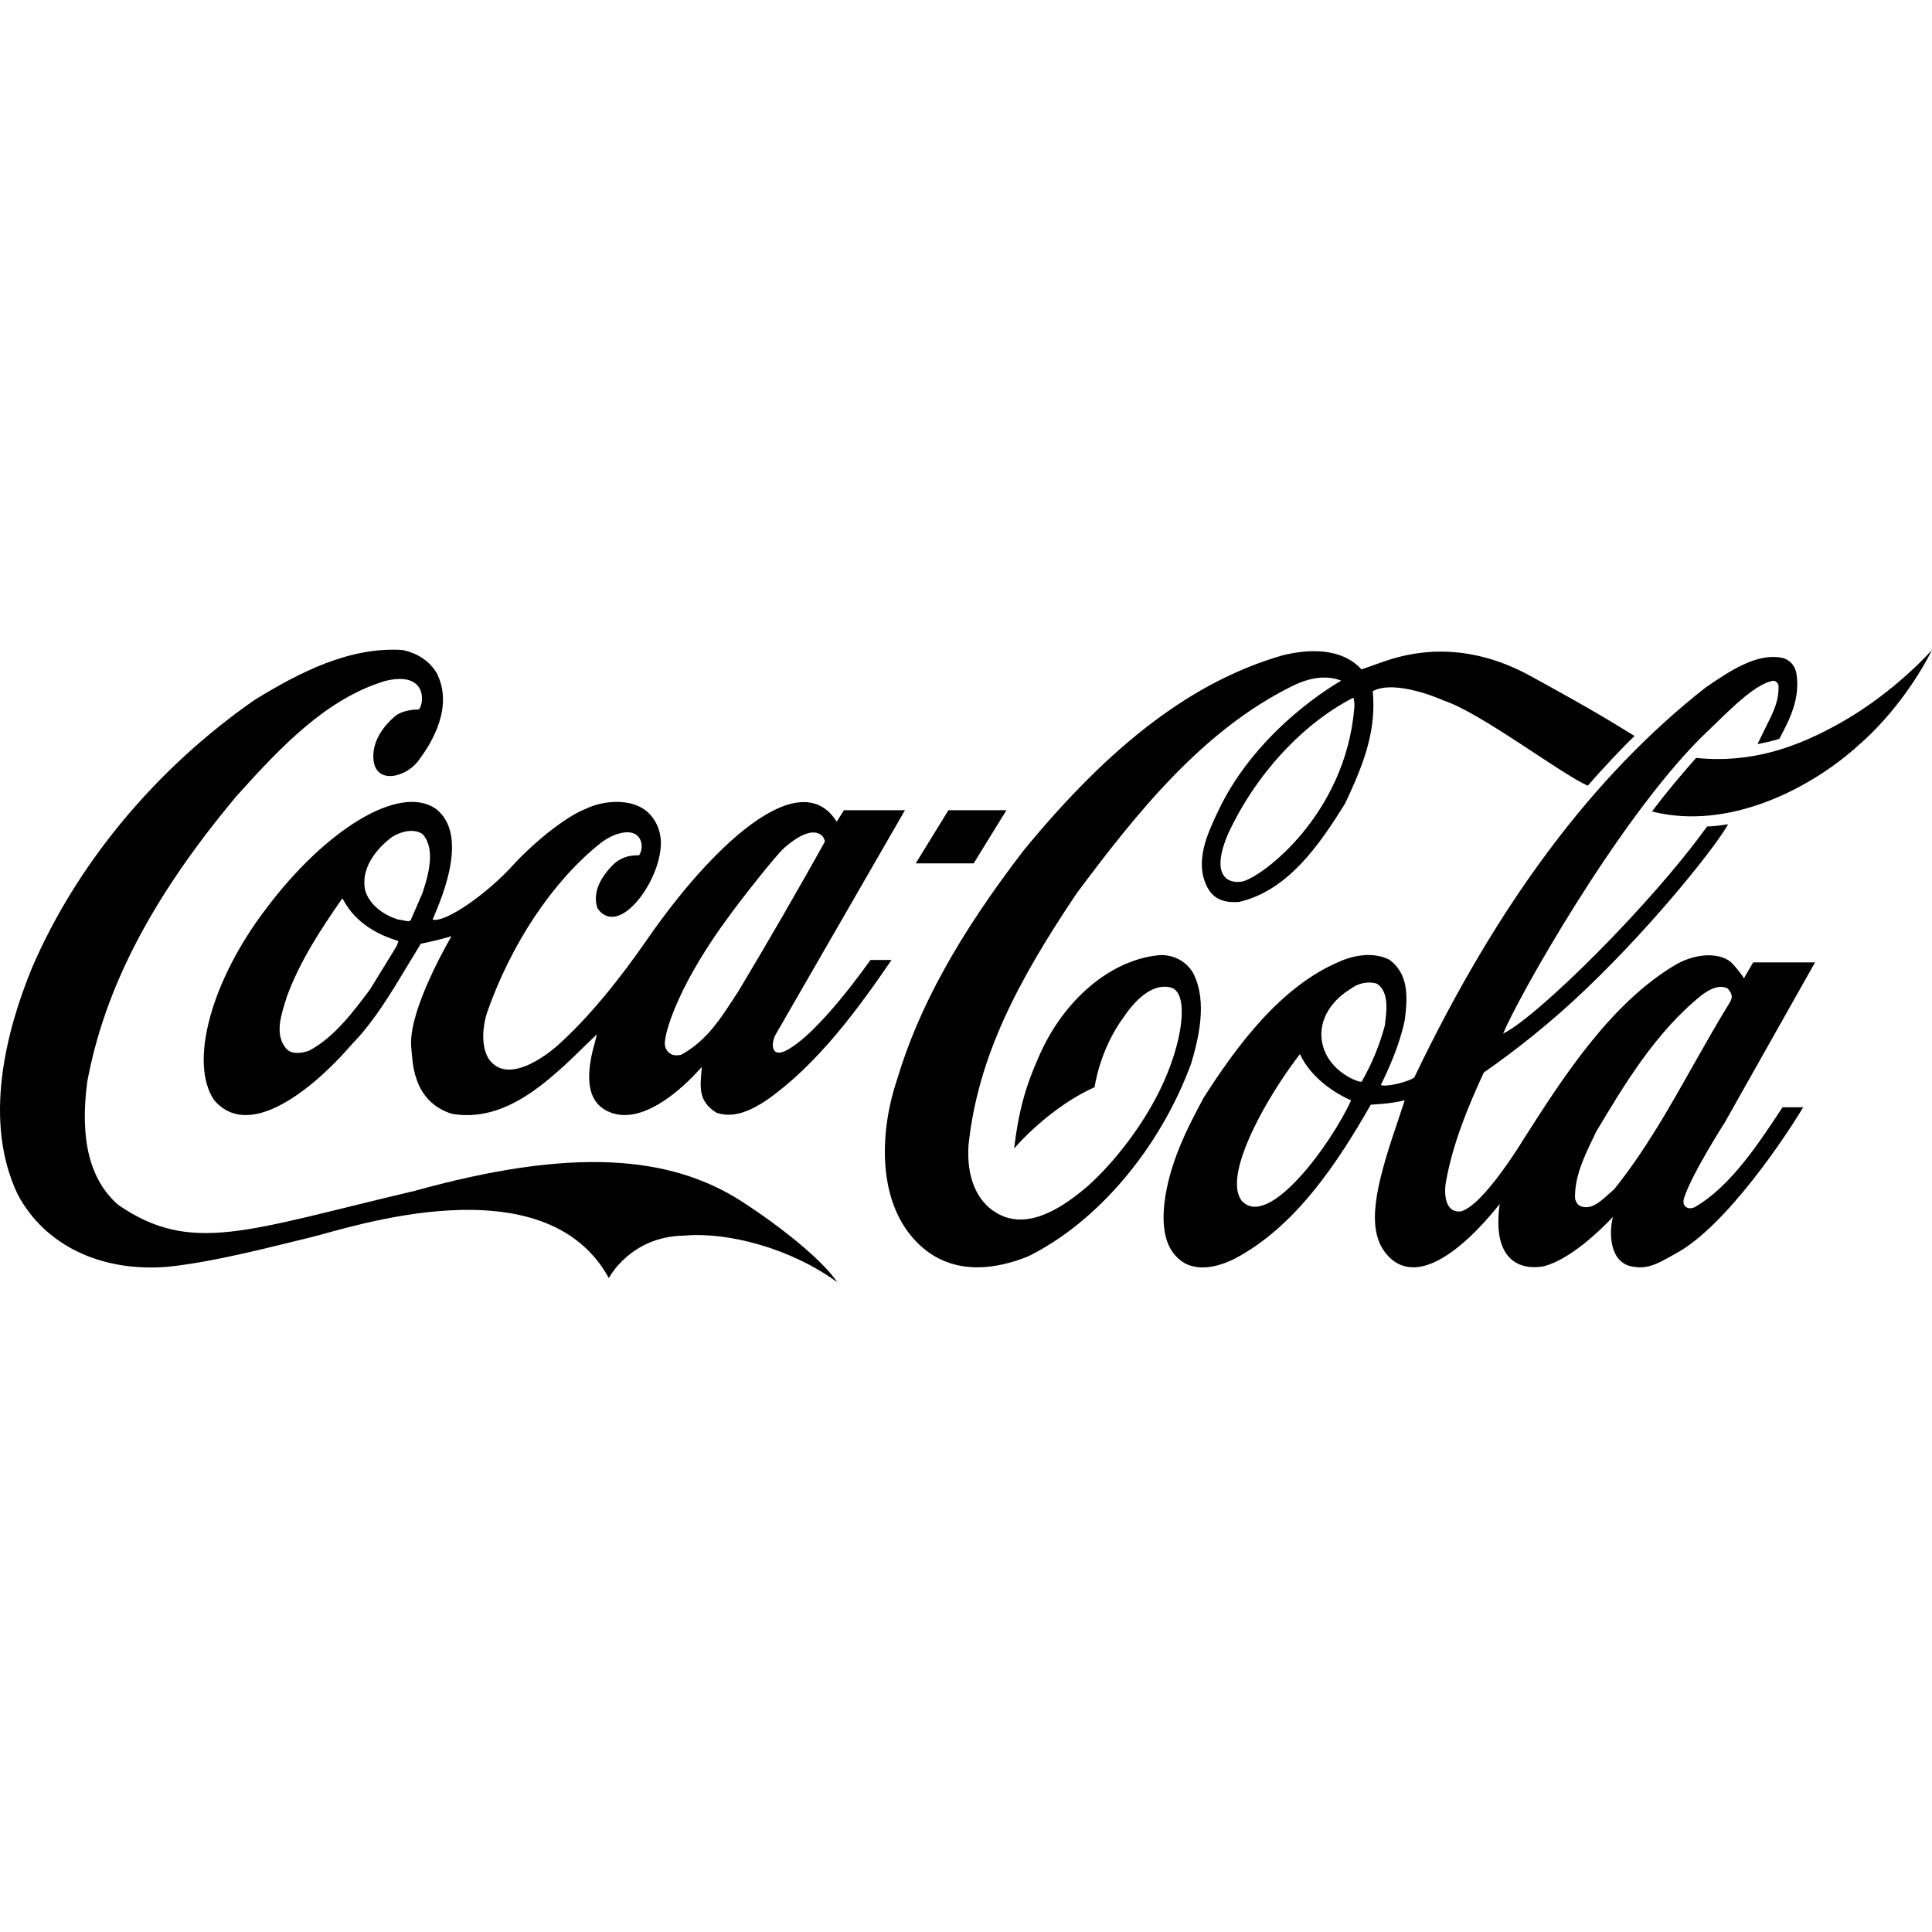
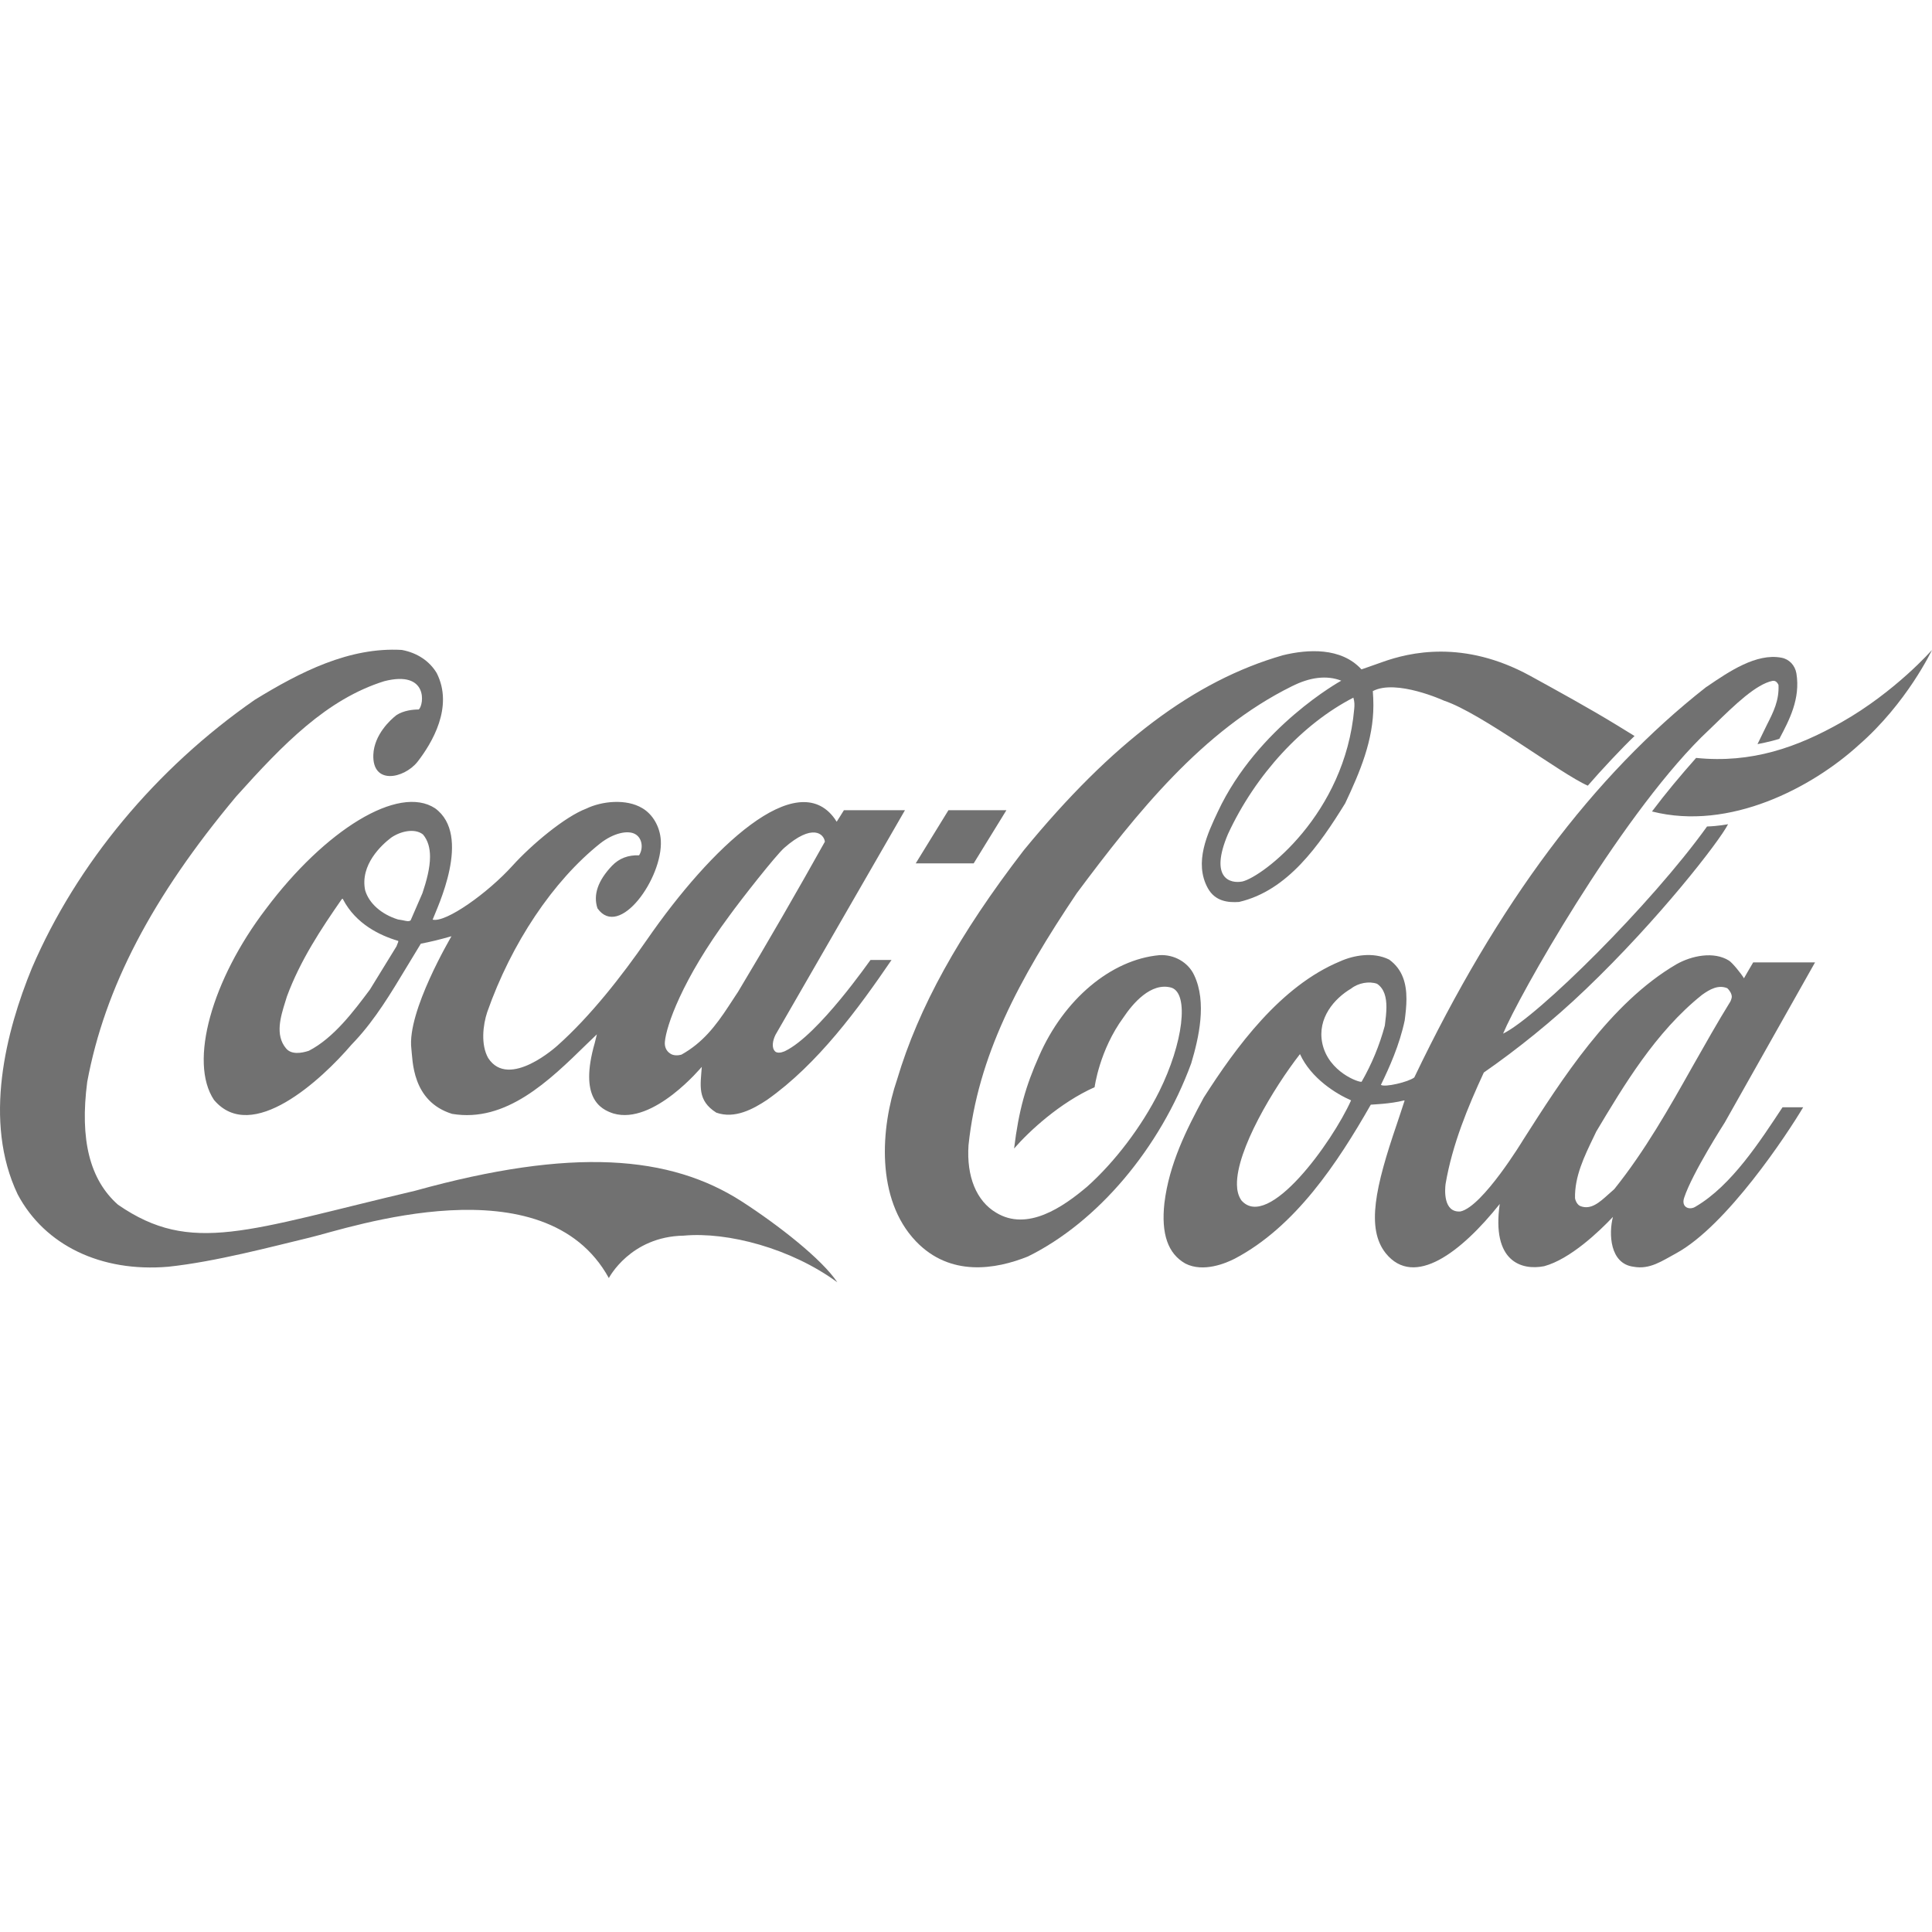
- <svg xmlns="http://www.w3.org/2000/svg" width="800px" height="800px" viewBox="0 -269.021 800 800" fill="#000000">
+ <svg xmlns="http://www.w3.org/2000/svg" width="800px" height="800px" viewBox="0 -269.021 800 800" fill="#717171">
  <g id="SVGRepo_bgCarrier" stroke-width="0" />
  <g id="SVGRepo_tracerCarrier" stroke-linecap="round" stroke-linejoin="round" />
  <g id="SVGRepo_iconCarrier">
-     <g fill="#000000">
+     <g fill="#717171">
      <path d="M307.209 228.509c-29.768-19.176-70.167-22.541-135.319-4.465-69.457 16.322-92.615 26.785-123.028 5.781-11.684-10.318-15.873-26.931-12.745-50.861 7.255-39.01 26.861-76.551 61.687-118.193 19.438-21.662 37.47-40.252 61.279-47.717 18.248-4.683 16.542 9.658 14.334 11.709-2.33 0-6.244.367-9.269 2.341-2.455 1.904-9.194 8.052-9.556 16.322-.522 12.66 12.579 10.025 18.23 3.074 6.091-7.833 15.093-22.833 8.012-36.813-2.968-4.976-8.096-8.415-14.463-9.586-21.802-1.246-42.106 9.147-60.846 20.637C64.543 49.207 31.76 88.655 13.21 131.835c-10.694 26.053-20.366 63.373-5.869 93.748 11.216 21.076 34.499 32.271 62.278 29.93 19.483-2.047 43.042-8.344 58.887-12.146 15.846-3.809 96.954-31.689 123.604 16.836 0 0 8.862-17.203 31.009-17.57 18.208-1.68 44.476 5.271 63.604 19.32-6.373-9.584-24.441-23.709-39.514-33.444z" />
      <path d="M180.16 65.674c-15.17-9.953-45.66 9.075-70.081 41.714-22.332 29.277-31.975 63.304-21.48 79.039 15.61 18.515 44.591-8.416 56.915-22.831l1.59-1.685c8.381-9.002 14.855-19.834 21.123-30.228 0 0 5.76-9.514 6.035-9.954 3.56-.656 7.848-1.681 12.68-3.072-.069.218-18.487 31.176-16.608 46.542.585 4.688.139 21.813 16.858 27.008 22.284 3.735 40.078-13.539 55.776-28.908 0 0 2.675-2.559 4.188-4.02-.383 1.532-.882 3.577-.882 3.577-6.524 22.688 2.27 27.449 7.771 29.205 16.625 4.834 36.486-19.319 36.551-19.319-.516 7.608-2.021 13.901 5.999 18.952 7.569 2.71 15.23-1.422 21.054-5.301 20.975-14.782 37.873-37.92 51.521-57.919h-8.706c-.103 0-21.482 30.988-35.365 37.723-.022 0-2.549 1.297-4.004.271-1.803-1.537-1.092-4.734.021-6.998.07-.147 53.604-92.996 53.604-92.996h-25.276s-2.761 4.467-2.986 4.76c-.17-.146-.575-.914-.855-1.282-15.66-21.662-51.123 11.658-77.822 50.298-10.279 14.858-23.366 31.587-36.936 43.662 0 0-20.104 18.428-28.693 5.188-3.14-5.563-2.174-13.696-.403-19.037 10.001-28.47 27.234-54.307 46.845-69.896 5.535-4.315 11.553-5.563 14.538-3.733 2.846 1.686 3.305 5.854 1.505 8.709-4.567-.146-8.227 1.242-11.201 4.316-5.86 6.148-7.896 12.077-6.033 17.64 9.051 12.88 27.102-12.589 26.229-28.104-.312-5.563-3.279-10.831-7.709-13.395-6.601-3.95-16.671-2.927-23.188.222-8.725 3.292-22.534 14.781-30.595 23.711-10.148 11.199-27.553 23.639-32.995 22.246 1.779-4.758 16.48-34.836 1.015-46.105zm121.861 44.496c4.917-6.805 19.228-25.029 22.717-28.102 11.734-10.323 16.424-5.781 16.83-2.563-10.951 19.613-23.876 42.082-36.028 62.282.025-.072-3.803 5.781-3.803 5.781-5.367 8.194-10.771 15.221-19.586 20.123-1.257.369-3.329.516-4.708-.513-1.66-1.098-2.315-2.928-2.128-4.831.529-6.292 6.935-25.536 26.706-52.177zm-137.505 11.782s-.221.661-.329.877c-.028 0-11.021 17.928-11.021 17.928-6.634 8.857-14.917 19.984-25.271 25.324-3.069 1.024-7.312 1.685-9.474-1.021-4.583-5.49-2.221-13.102-.302-19.248l.68-2.196c5.502-14.928 14.231-28.104 22.729-40.326.106-.072.344-.145.43-.145.021.073.055.073.069.22 5.332 10.244 15.33 14.999 22.807 17.198.045 0 .094.073.094.22.001.218-.121.513-.412 1.169zm10.414-21.148c-.049.146-4.896 11.27-4.896 11.27-.701.585-1.809.293-3.079 0l-2.176-.368c-6.833-2.121-11.987-6.659-13.576-12.074-2.191-10.539 6.812-18.809 10.778-21.808 3.806-2.637 9.723-4.027 13.159-1.318 2.119 2.489 2.922 5.708 2.922 9.223.001 4.755-1.467 10.097-3.132 15.075zM494.47 134.759c-2.438-5.268-8.223-8.635-14.389-8.27-20.023 1.831-39.608 18.297-49.892 41.934-5.396 12.15-8.341 22.175-10.272 38.129 6.227-7.17 18.927-18.952 33.339-25.393 0 0 1.961-15.295 11.961-28.908 3.784-5.637 11.356-14.711 19.859-12.297 7.43 2.489 4.818 23.055-5.056 42.957-7.306 14.639-18.486 29.28-29.798 39.377-10.001 8.489-24.798 18.735-37.744 10.832-8.154-4.828-12.313-14.931-11.435-27.957 3.896-36.957 20.72-68.427 44.795-104.287 24.824-33.299 52.188-67.476 89.051-85.702 7.519-3.805 14.482-4.683 20.501-2.341 0 0-34.604 19.028-51.099 54.231-4.196 8.93-10.032 21.002-4.155 31.688 3.071 5.561 8.523 6.001 12.914 5.708 20.219-4.685 33.282-23.566 43.955-40.836 6.188-13.1 11.688-26.127 11.688-40.618 0-1.756-.091-4.097-.239-5.855 9.659-5.121 29.468 3.952 29.468 3.952 15.479 5.125 48.438 30.375 59.556 35.203 5.423-6.293 14.335-15.806 19.354-20.564l-7.265-4.465c-11.63-7.099-23.923-13.833-36.022-20.492-27.479-15.001-49.847-9.733-61.23-5.634-4.474 1.609-8.562 3-8.562 3-8.448-9.221-22.304-8.345-32.513-5.855-36.714 10.538-70.801 36.225-107.346 80.796-26.868 34.91-43.534 65.063-52.417 94.848-6.847 20.052-8.928 49.545 7.784 67.037 14.209 14.853 33.05 11.635 46.354 6.295 28.827-14.198 54.736-44.791 67.646-79.994 3.116-10.464 6.573-25.247 1.209-36.519zm66.287-110.288c-3.816 43.765-37.835 69.455-46.253 71.501-5.101 1.023-13.805-1.244-6.034-19.611 11.442-24.739 30.979-45.741 51.939-56.5.511 1.83.497 2.998.348 4.61zM762.555 30.031c-18.299 10.394-37.269 17.125-60.231 14.784-6.363 7.174-12.56 14.565-18.271 22.175 32.229 8.197 66.396-10.026 85.452-27.369C789.664 22.129 800 .102 800 .102s-15.11 17.27-37.445 29.929zM416.729 66.476h-24.004l-13.54 22h23.999z" />
      <path d="M702.228 230.546c-2.581 1.756-6.207.406-4.852-3.618 3.378-10.246 16.804-31.126 16.804-31.126l37.396-66.326h-25.615c-1.218 2-3.821 6.592-3.821 6.592-1.185-1.974-4.729-6.363-6.188-7.312-6.258-3.955-15.439-2.085-21.773 1.5-27.539 16.103-47.632 47.918-63.479 72.729 0 0-16.681 27.58-25.94 29.631-7.229.586-6.483-9.152-6.17-11.421 2.795-16.396 9.286-31.983 15.825-46.108 13.302-9.221 28.481-21.296 42.276-34.542 29.938-28.618 55.177-61.039 58.866-68.284 0 0-3.993.806-8.708.951-23.032 32.128-70.164 78.822-84.453 85.773 6.33-15.226 47.228-87.896 82.03-122.658l5.477-5.271c8.469-8.27 17.243-16.759 24.081-18.15.722-.073 1.652 0 2.455 1.686.305 6.439-2.092 11.197-4.842 16.612l-3.854 7.905s5.459-1.025 9.045-2.199c4.159-7.827 8.767-16.612 7.068-27.075-.566-3.367-3.004-5.928-6.189-6.514-10.382-1.976-21.696 5.706-30.801 11.929l-.367.218c-46.802 36.666-86.321 89.506-120.873 161.667-2.504 1.9-12.179 4.171-13.823 3.072 3.412-7.024 7.708-16.467 9.857-26.713.372-2.929.718-5.927.718-8.854 0-6.299-1.512-12.225-7.154-16.321-6.616-3.294-14.793-1.756-20.307.73-24.697 10.246-43.156 35.57-56.477 56.425-7.164 13.25-14.307 27.441-16.285 43.691-1.393 12.732 1.443 20.93 8.683 25.029 7.444 3.803 16.814-.15 20.495-2.051 25.021-13.174 42.504-39.592 56.284-63.744.548-.072 8.072-.29 13.764-1.756.075 0 .107 0 .233.076-.326 1.094-3.267 9.879-3.267 9.879-8.734 25.612-12.773 43.032-4.523 53.35 11.789 14.564 31.307-.51 47.184-20.42-3.408 23.857 8.956 27.592 18.382 25.764 10.827-2.926 22.892-14.492 28.491-20.418-1.798 6.951-1.31 19.395 8.54 20.637 6.75 1.248 11.803-2.424 17.648-5.572 20.969-11.418 46.07-49.465 52.587-60.465h-8.545c-9.265 14.003-21.054 32.359-35.883 41.072zm-188.218-2.548c-1.33-1.977-1.771-4.137-1.815-6.473-.255-14.351 15.185-40.049 26.082-54.049h.023c4.566 10 14.908 16.428 21.151 19.137-7.753 17.273-34.346 54.265-45.441 41.385zm49.818-49.107c-.738.516-13.779-3.878-16.3-15.953-2.138-10.396 5.021-18.519 11.947-22.613 2.973-2.344 7.451-3.146 10.736-1.98 3.049 2.053 3.875 5.715 3.875 9.66 0 2.42-.321 4.906-.604 7.174l-.062.514a97.483 97.483 0 0 1-9.592 23.198zm104.597 44.497c-.011 0-2.475 2.195-2.475 2.195-3.518 3.146-7.138 6.512-11.508 4.828-1.207-.438-2.056-2.047-2.26-3.295-.199-9.002 3.854-17.343 7.786-25.466l1.008-2.123c11.308-18.881 24.452-41.129 43.756-56.569 3.253-2.347 6.783-4.319 10.509-2.781.857.804 1.855 2.195 1.855 3.584 0 .441-.392 1.611-.617 1.976-5.392 8.713-10.526 17.859-15.519 26.641-9.758 17.345-19.881 35.272-32.535 51.01z" />
    </g>
  </g>
</svg>
